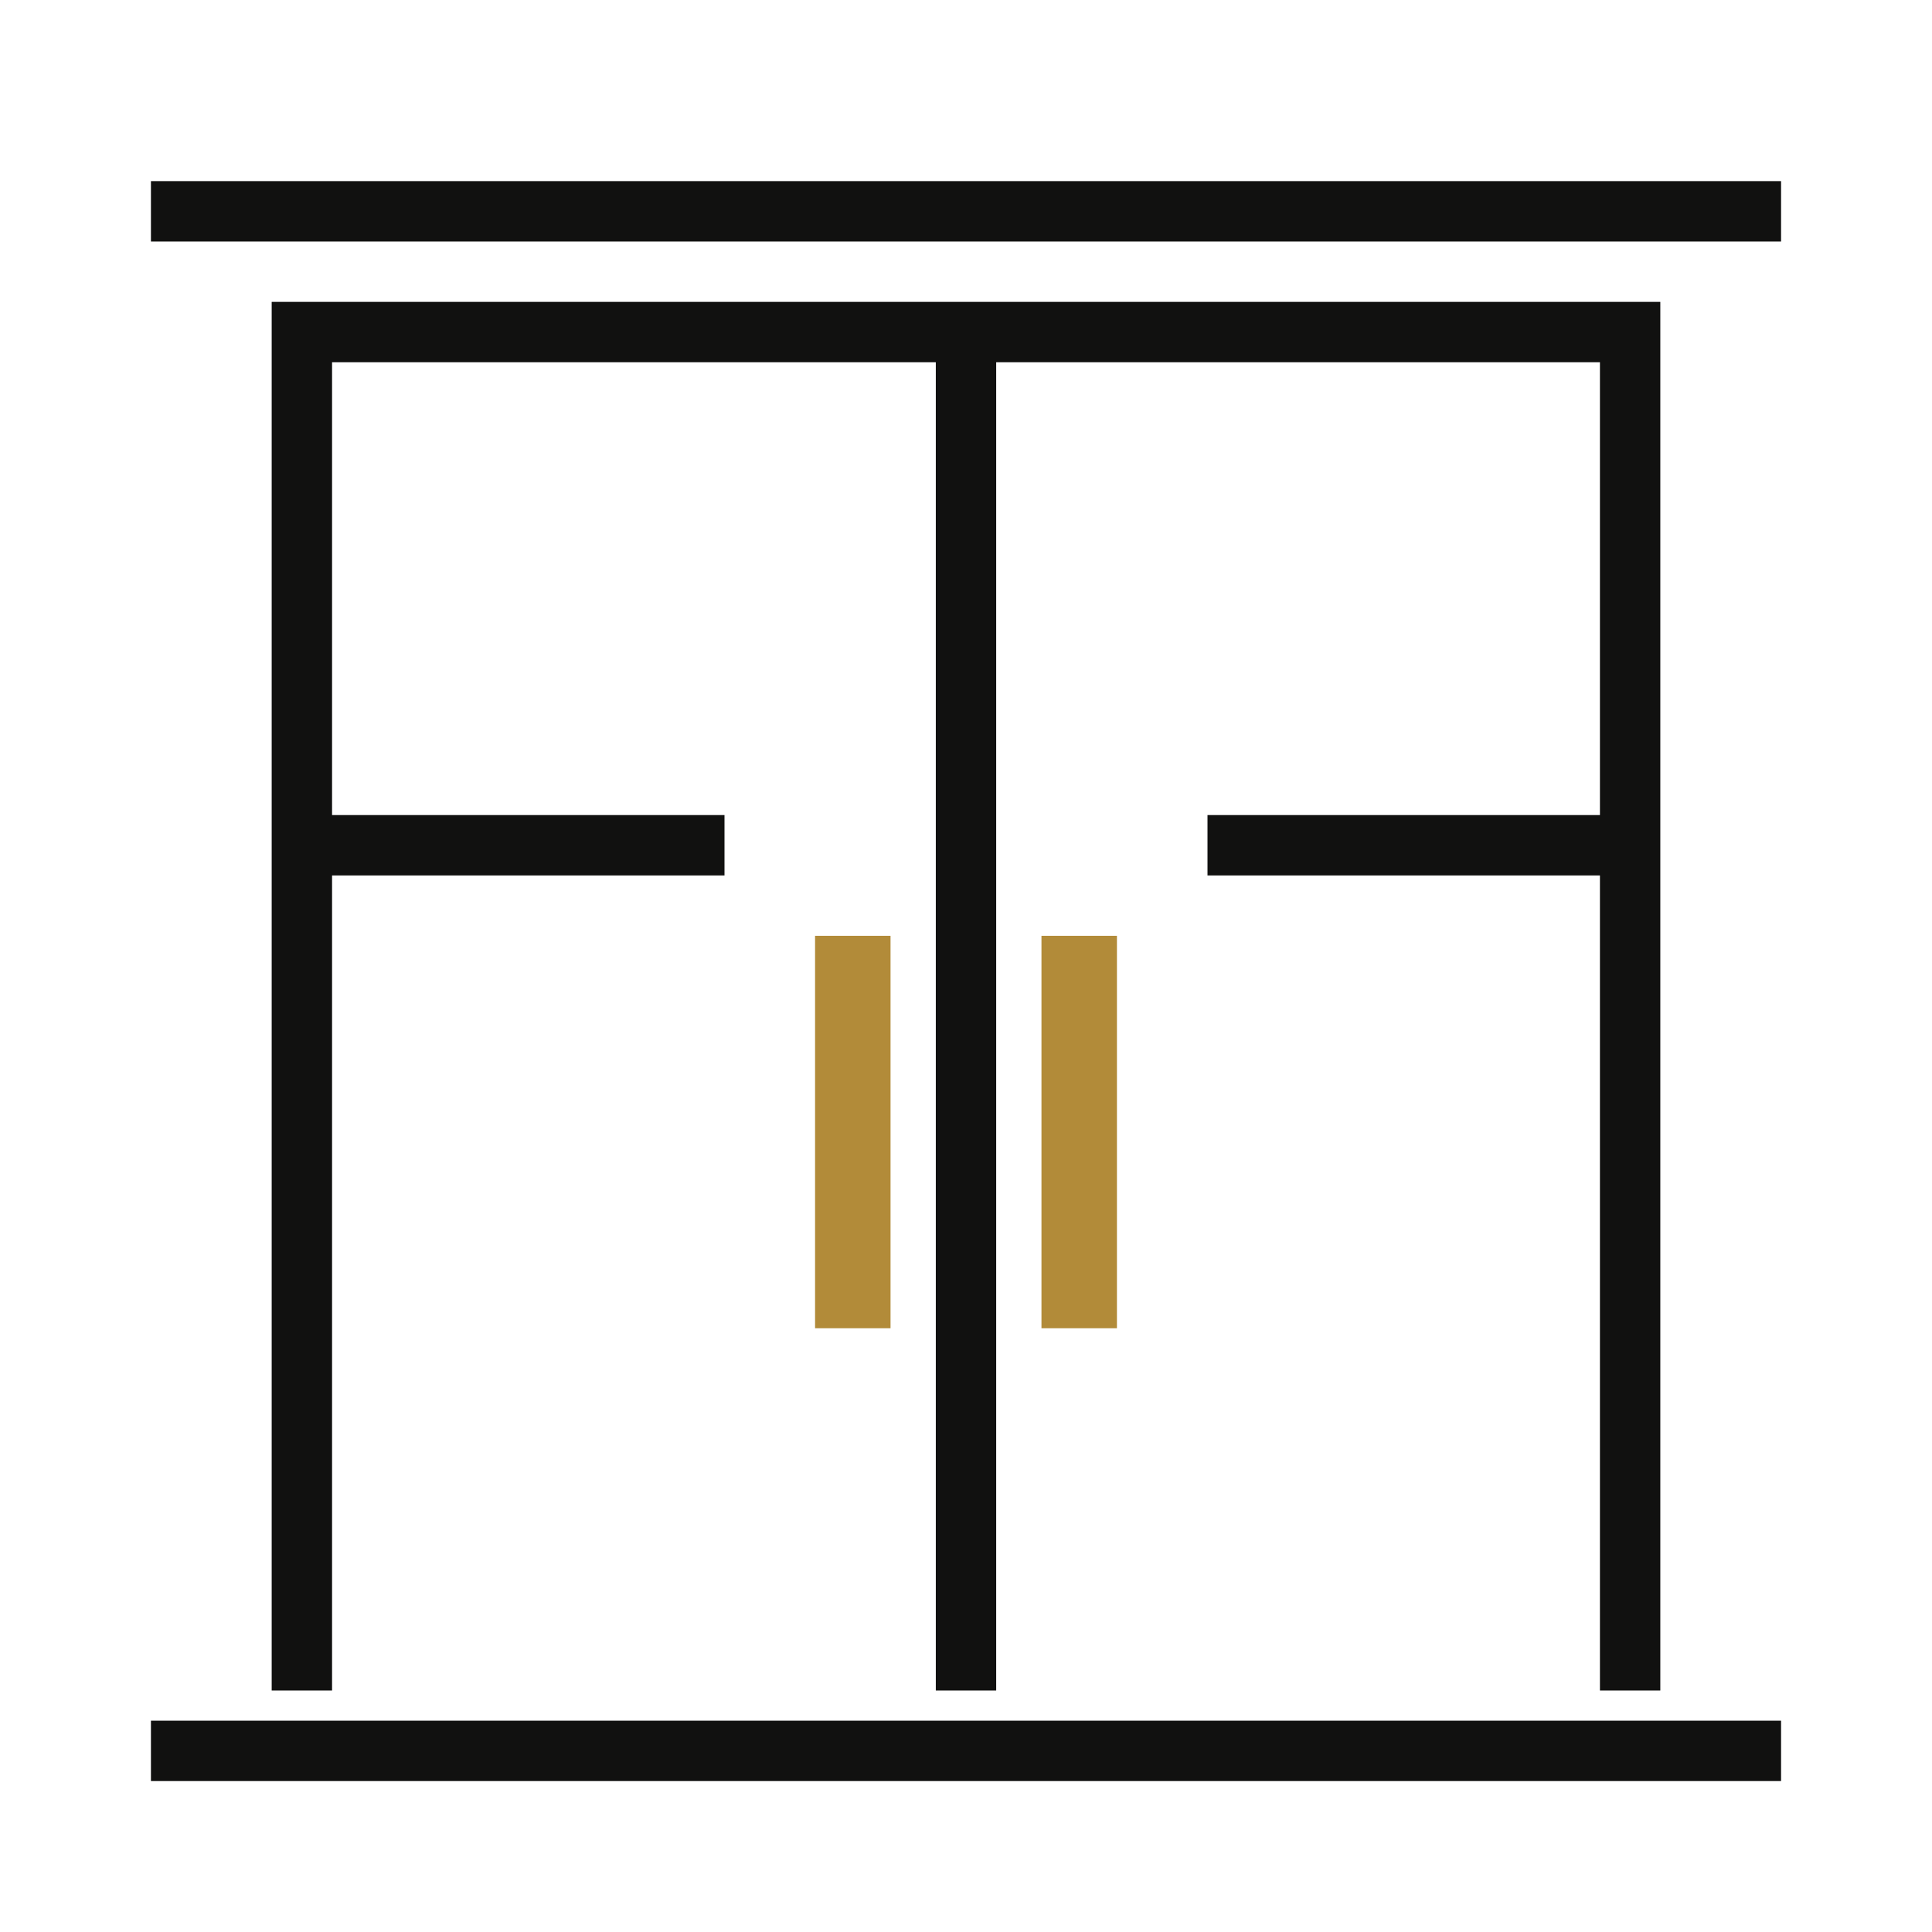
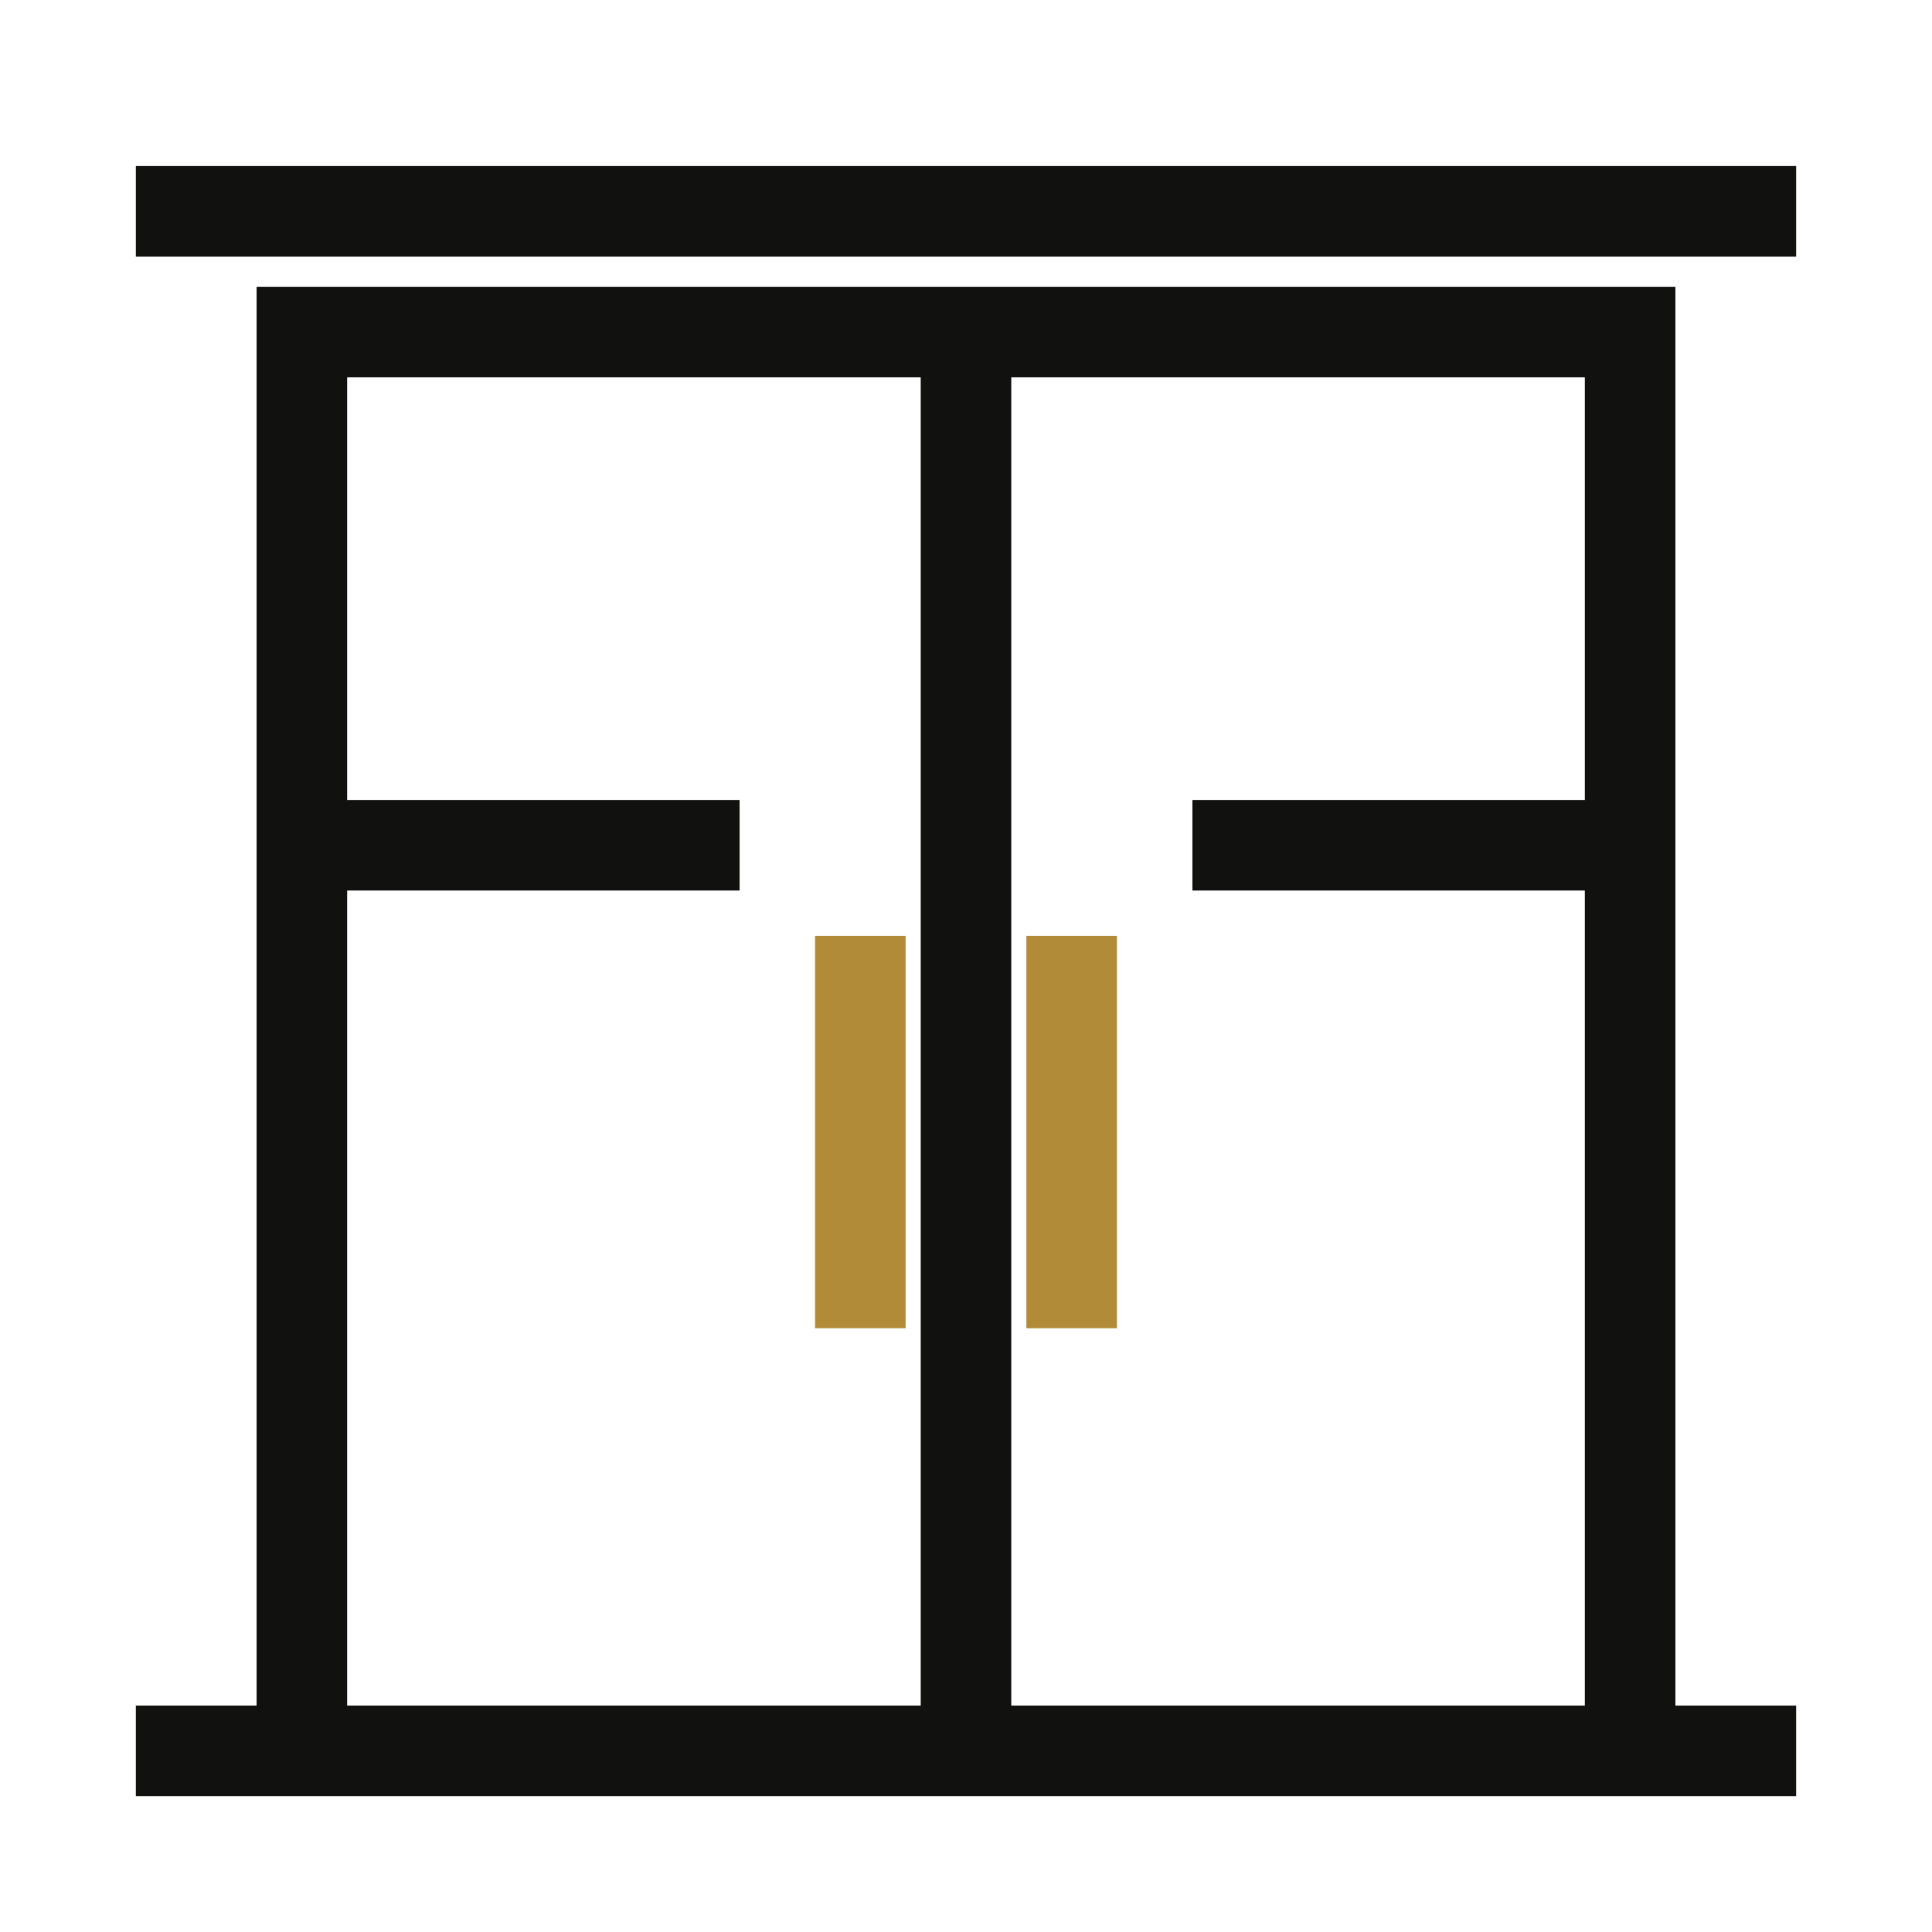
<svg xmlns="http://www.w3.org/2000/svg" viewBox="0 0 64 64" width="64" height="64">
  <rect width="64" height="64" fill="#fff" />
-   <g fill="none" stroke="#111110" stroke-width="2" stroke-linecap="square" stroke-linejoin="miter">
+   <g fill="none" stroke="#111110" stroke-width="3" stroke-linecap="square" stroke-linejoin="miter">
    <path d="M6 7h52M10 55V11h44v44M32 11v44M10 28h13M41 28h13M6 58h52" />
  </g>
  <g fill="#b28b39">
-     <path d="M27 31h2.5v13H27zM34.5 31H37v13h-2.5z" />
+     <path d="M27 31h3v13h-3zM34 31h3v13h-3z" />
  </g>
</svg>
